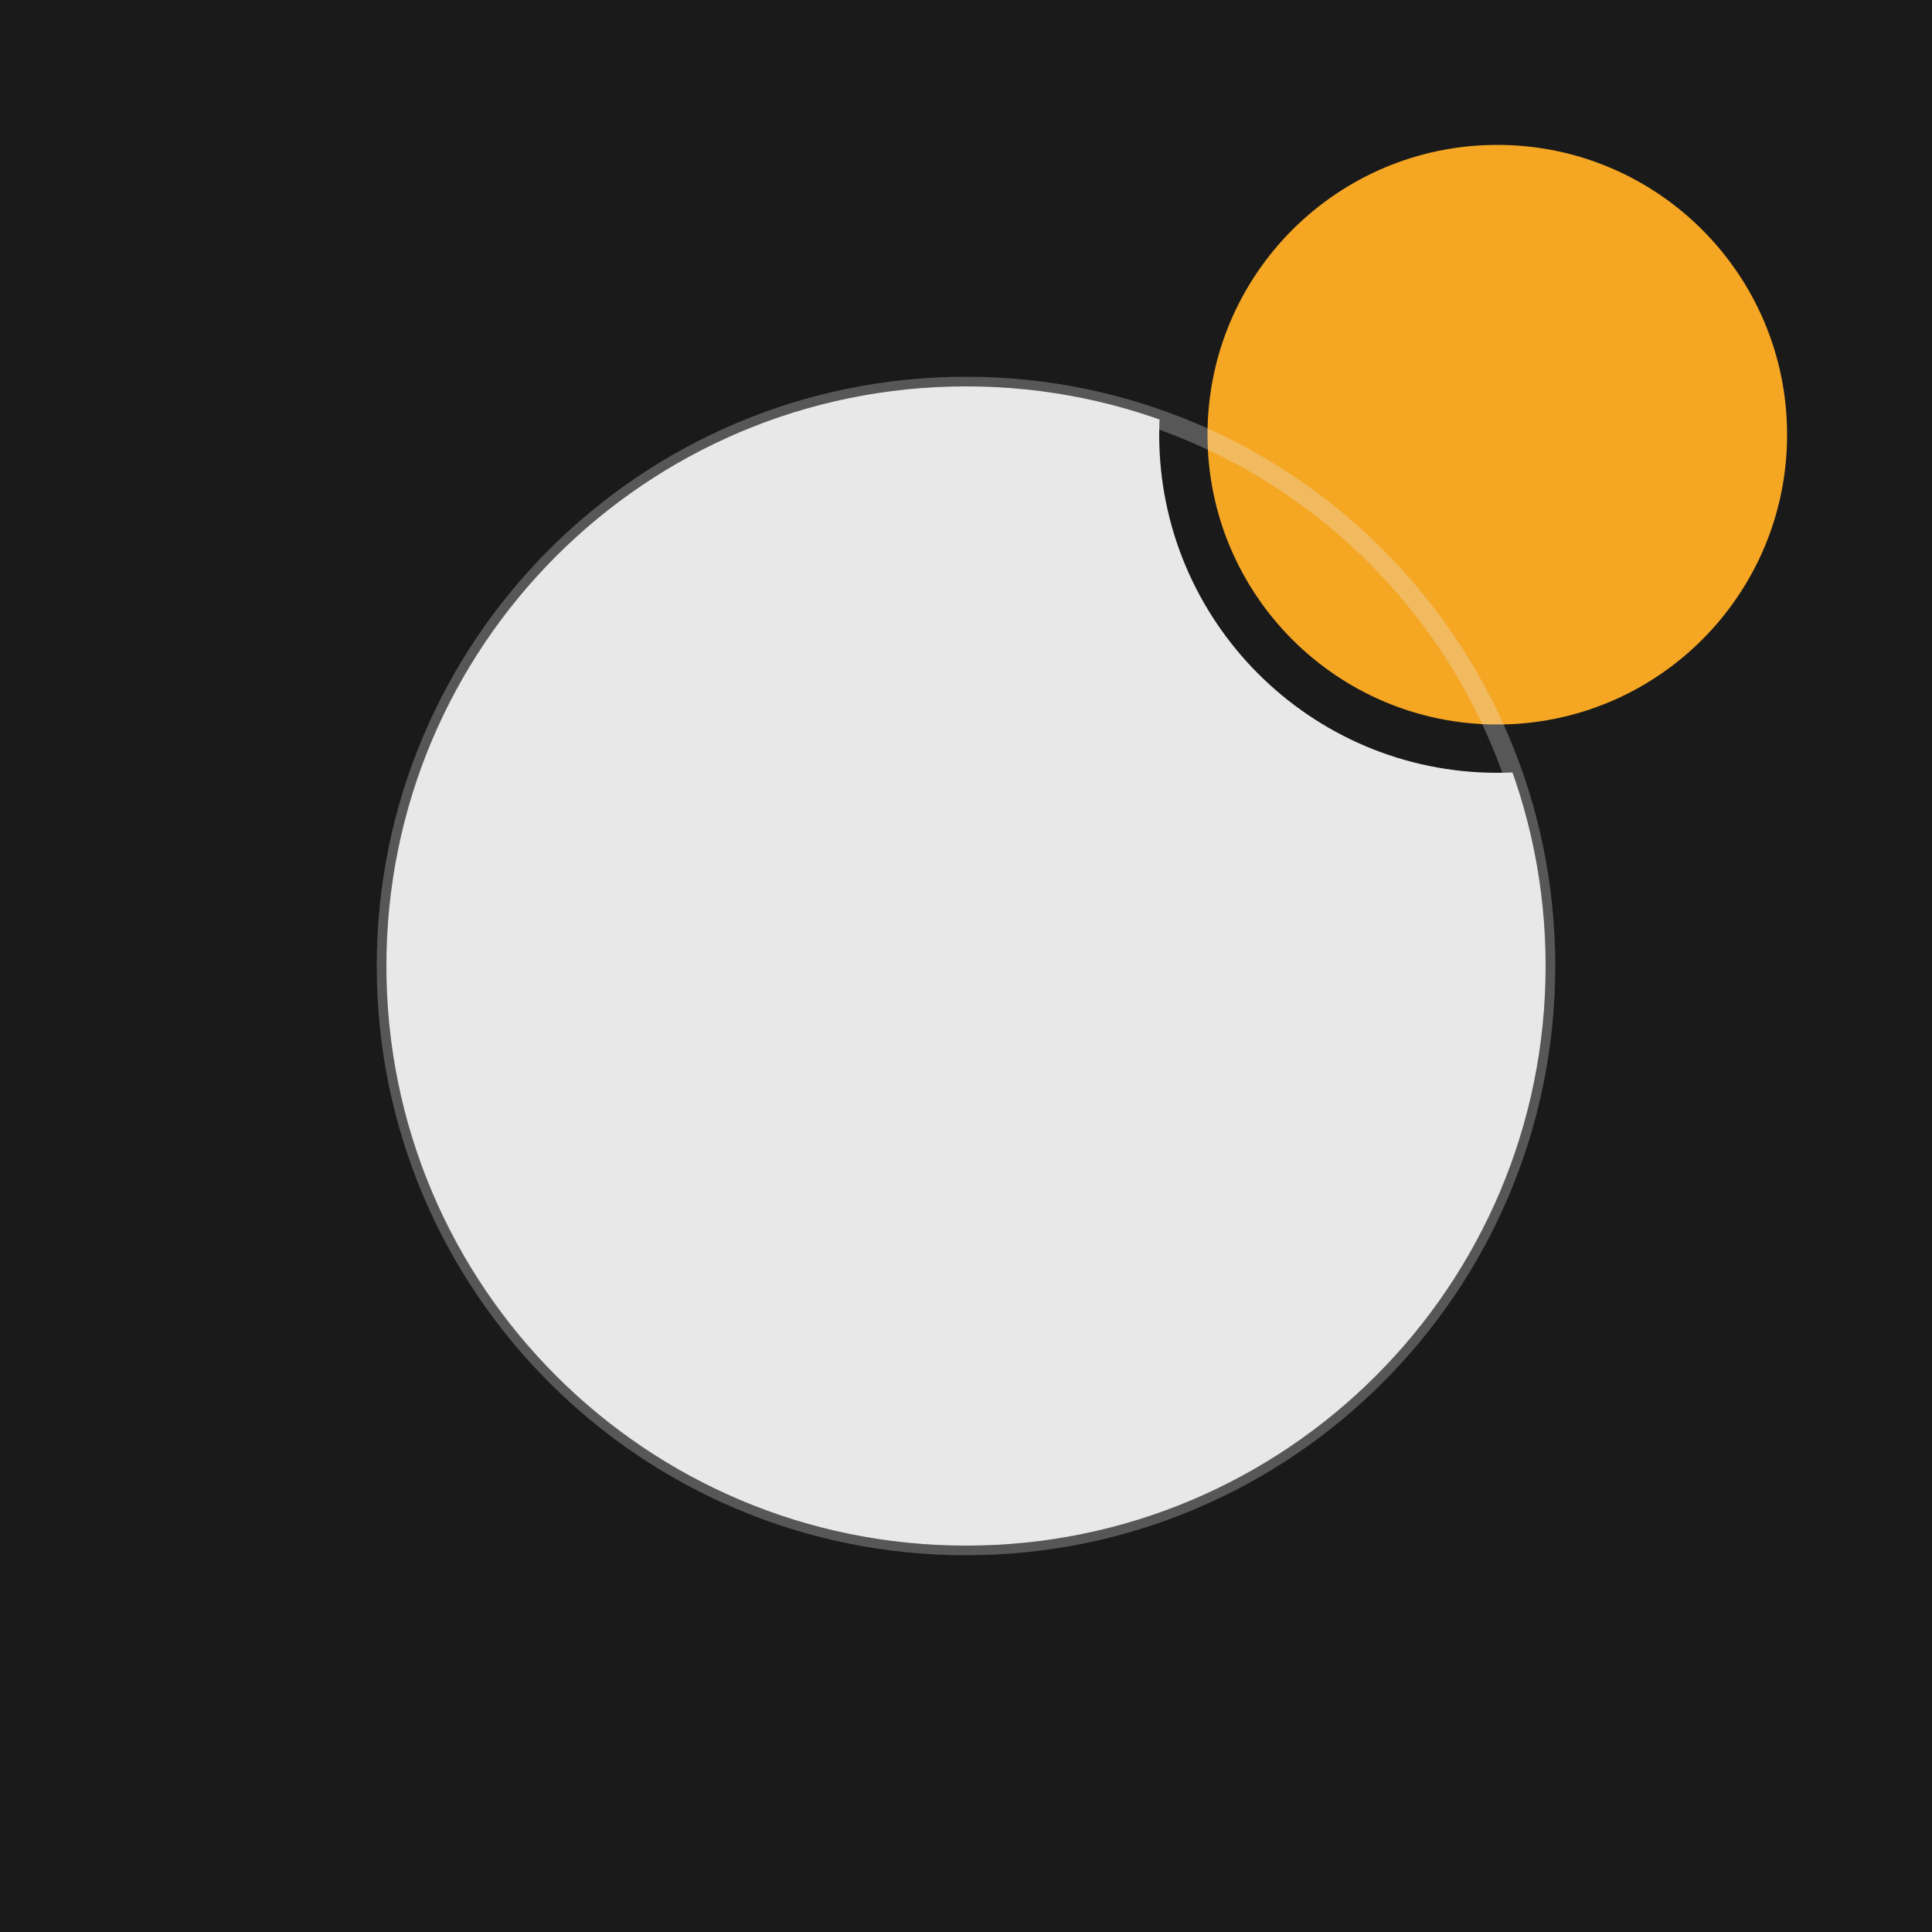
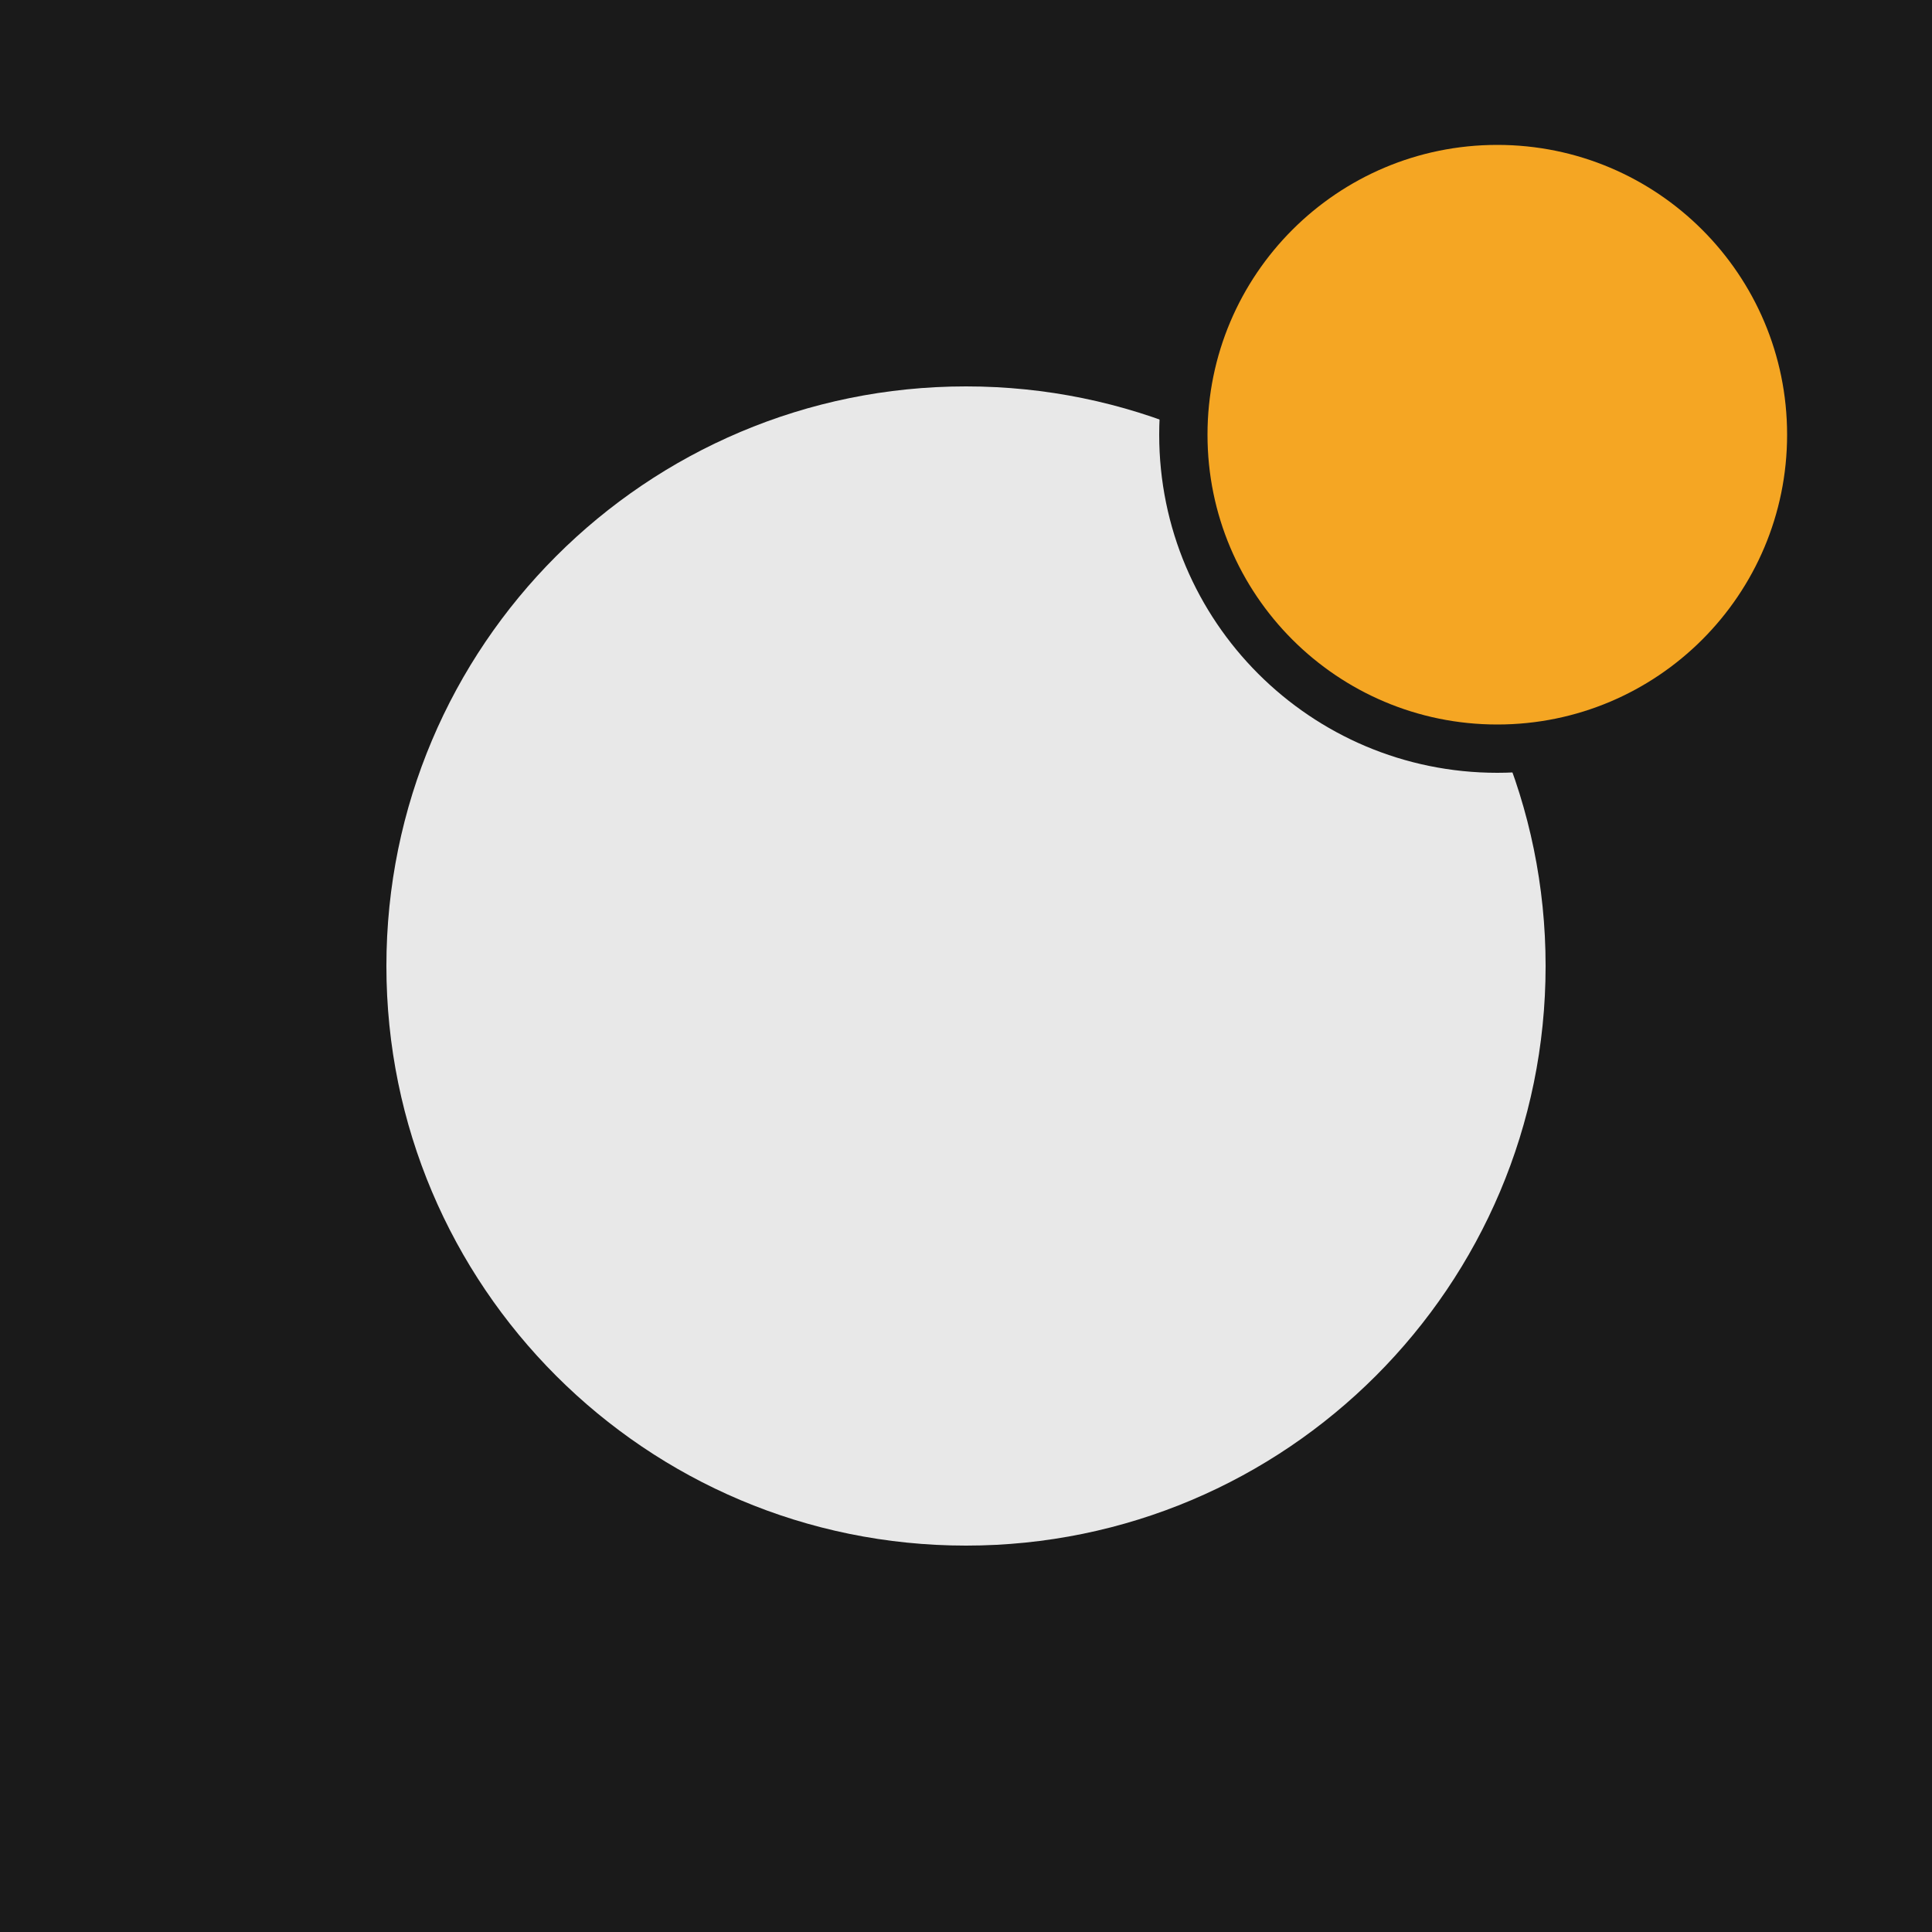
<svg xmlns="http://www.w3.org/2000/svg" viewBox="0 0 200 200">
  <rect width="200" height="200" fill="#1a1a1a" />
  <g transform="translate(100, 100)">
    <mask id="nudge-mask">
      <rect x="-100" y="-100" width="200" height="200" fill="white" />
      <circle cx="55" cy="-55" r="35" fill="black" />
    </mask>
    <circle cx="0" cy="0" r="60" fill="#e8e8e8" mask="url(#nudge-mask)" />
    <circle cx="55" cy="-55" r="30" fill="#f5a623" />
-     <circle cx="0" cy="0" r="60" fill="none" stroke="#e8e8e8" stroke-width="2" opacity="0.3">
-       <animate attributeName="r" from="60" to="75" dur="3s" repeatCount="indefinite" />
-       <animate attributeName="opacity" from="0.3" to="0" dur="3s" repeatCount="indefinite" />
-     </circle>
  </g>
</svg>
